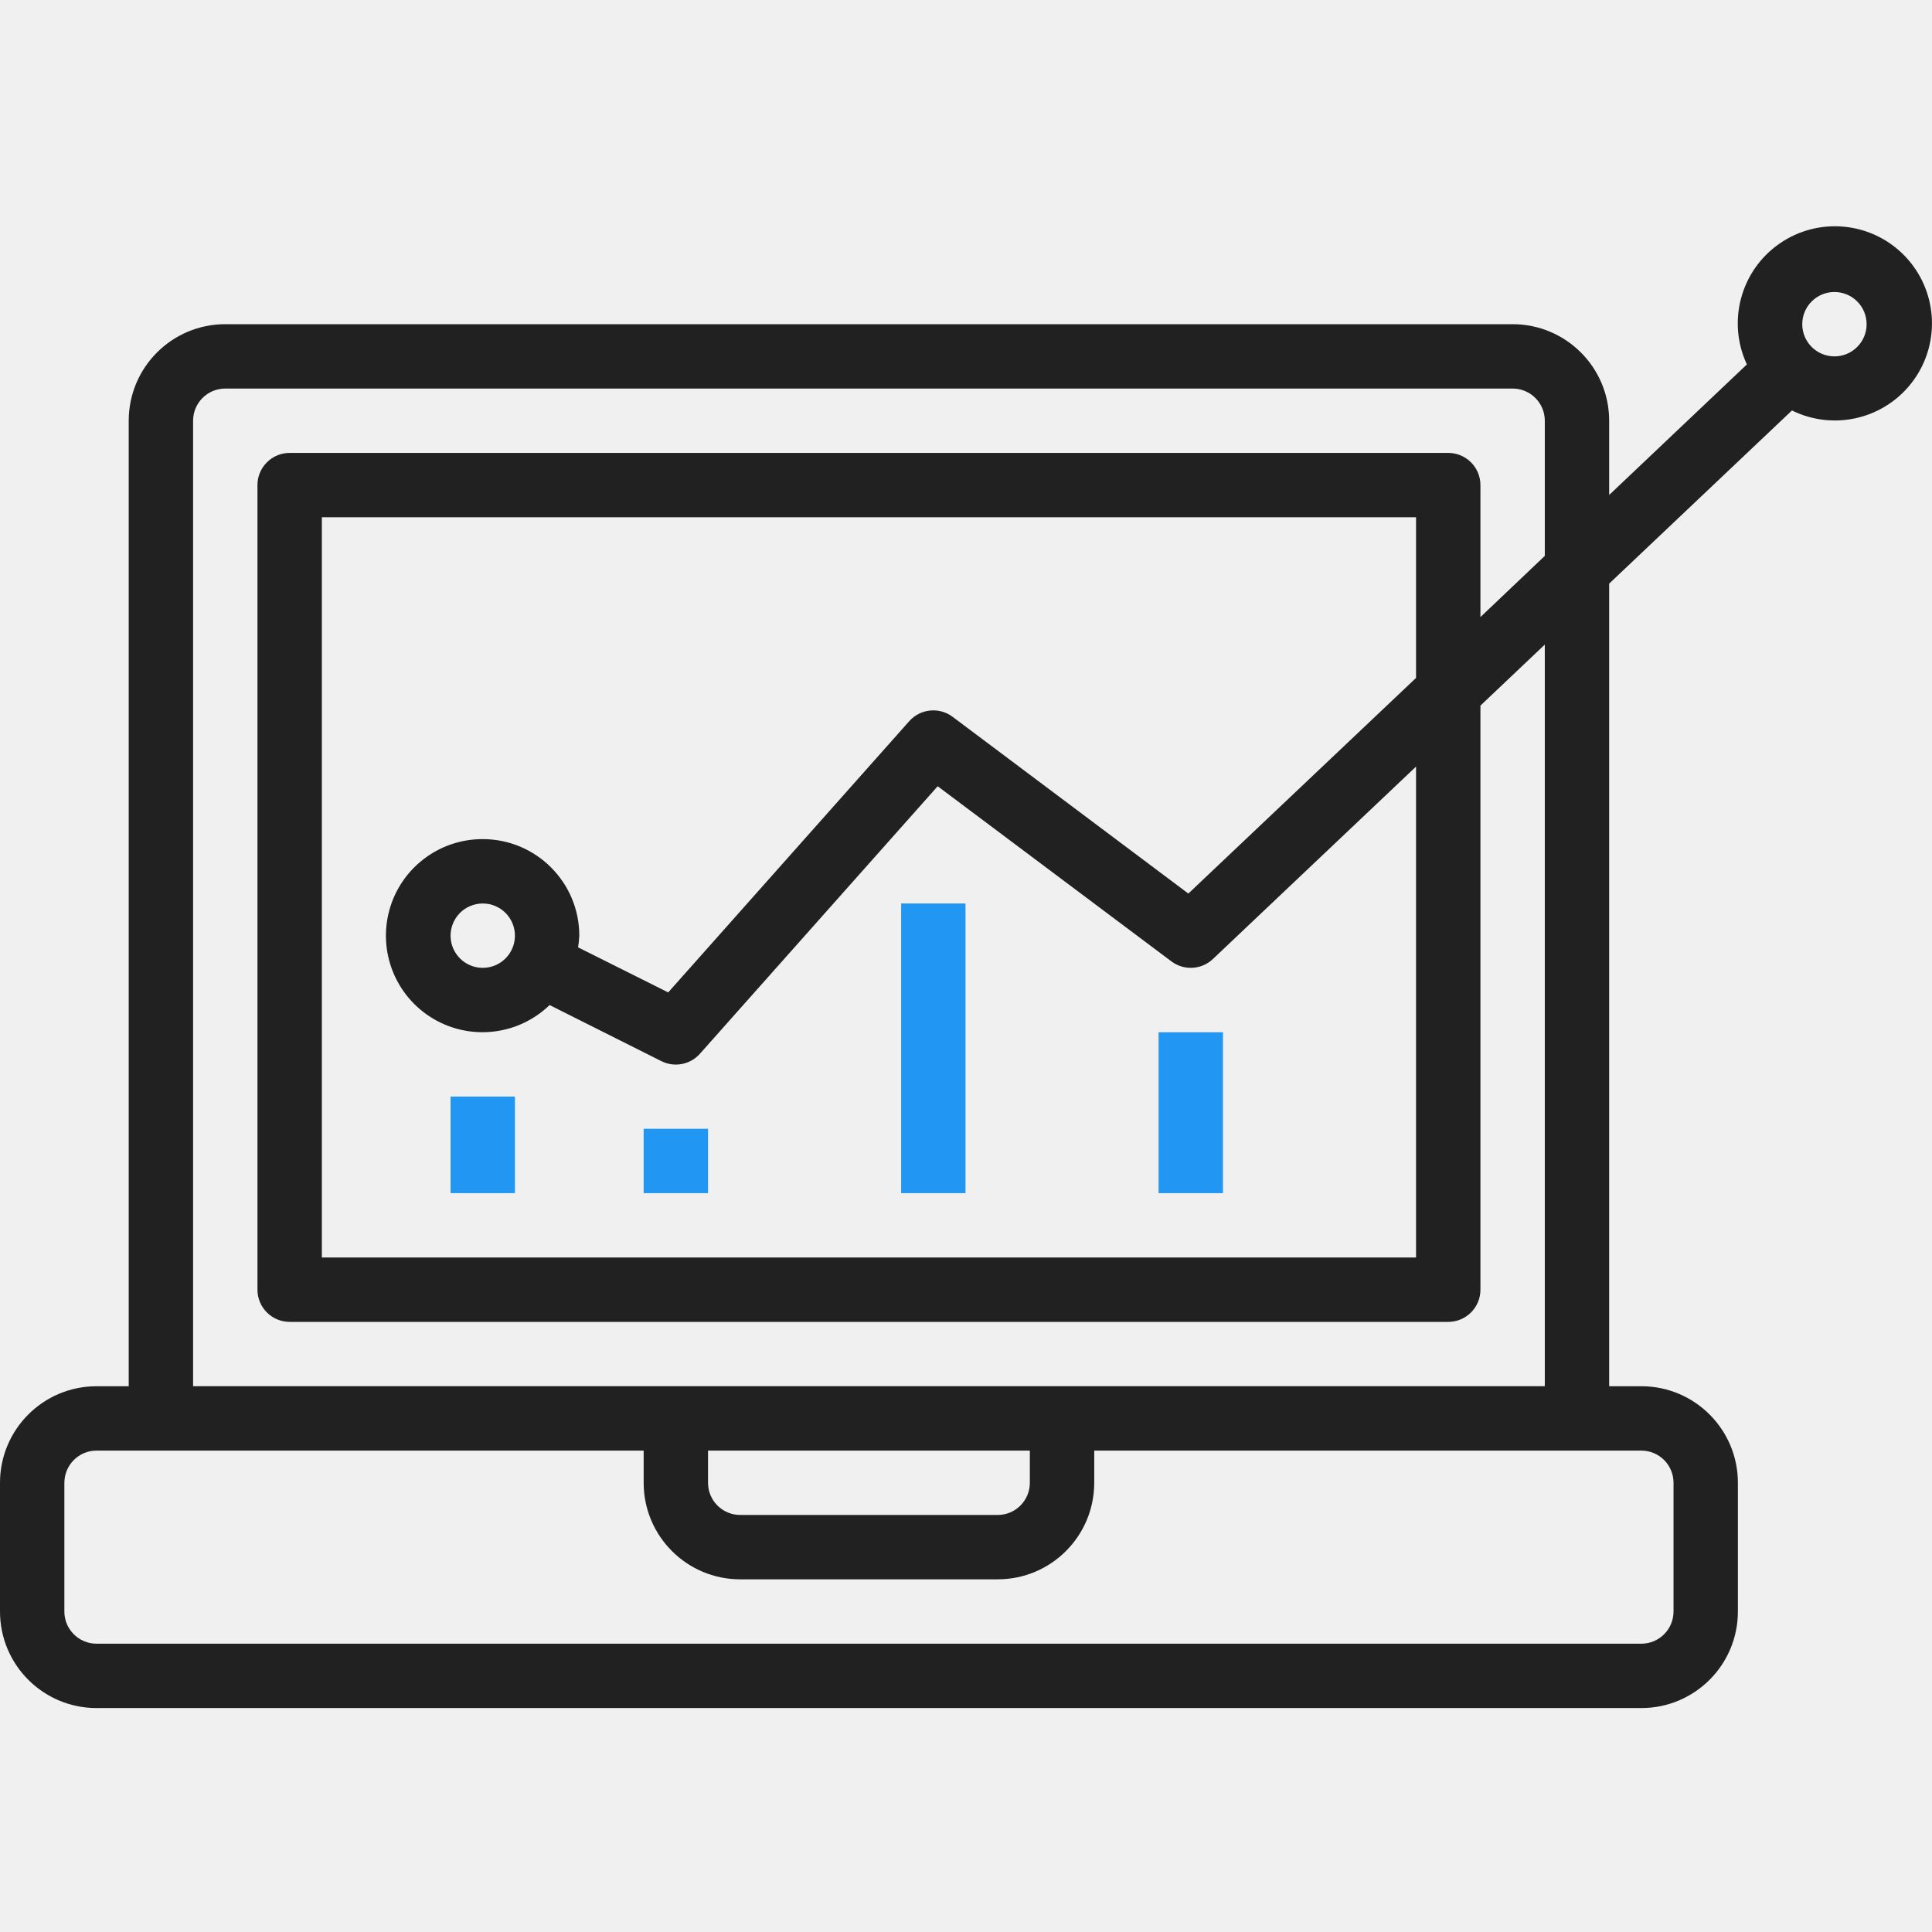
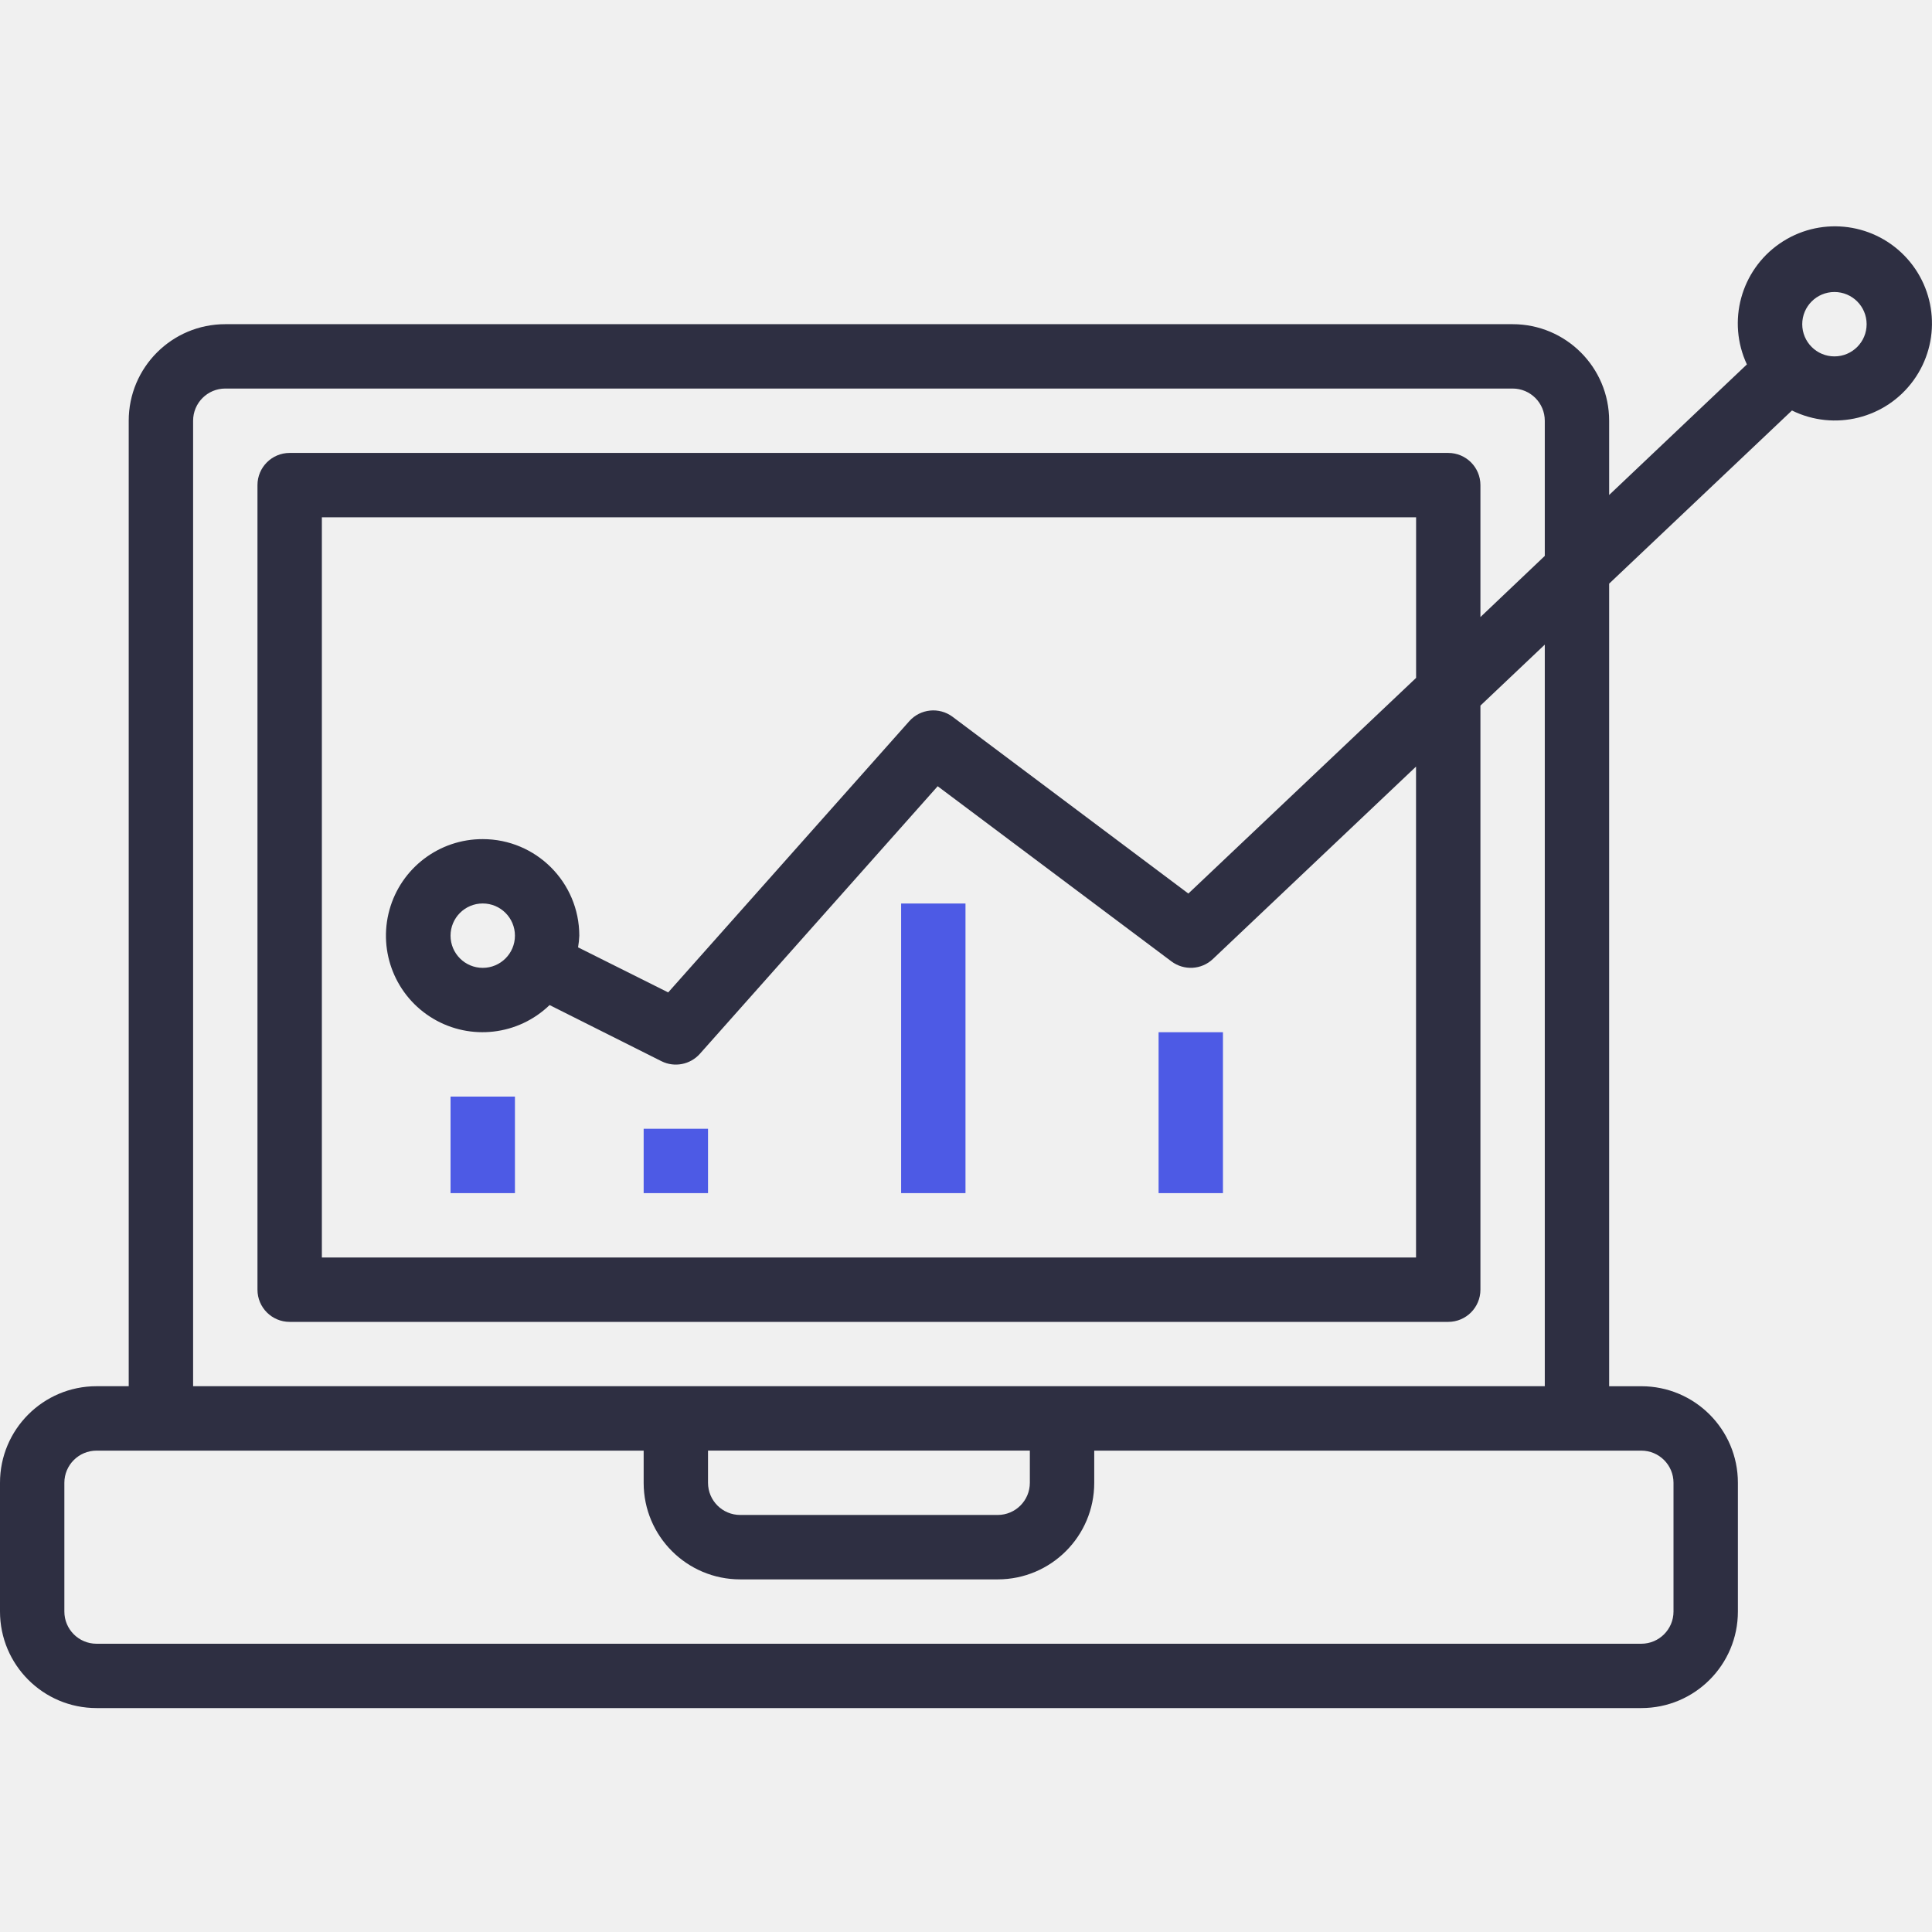
- <svg xmlns="http://www.w3.org/2000/svg" width="70" height="70" fill="none">
+ <svg xmlns="http://www.w3.org/2000/svg" width="64" height="64" fill="none">
  <g clip-path="url(#a)">
-     <path d="M32.65 32.735h2.332V43.23H32.65V32.735ZM41.978 37.4h2.332v5.83h-2.332V37.4ZM23.321 40.898h2.332v2.332h-2.332v-2.332ZM16.325 39.731h2.332v3.498h-2.332v-3.498Z" fill="#2196F3" />
-     <path d="M3.498 61.886h55.97a3.498 3.498 0 0 0 3.499-3.498v-4.664a3.498 3.498 0 0 0-3.498-3.498h-1.166v-29.08l6.623-6.274a3.518 3.518 0 1 0-1.633-1.668l-4.99 4.73v-2.69a3.498 3.498 0 0 0-3.498-3.498H8.162a3.498 3.498 0 0 0-3.498 3.498v34.982H3.498A3.498 3.498 0 0 0 0 53.724v4.664a3.498 3.498 0 0 0 3.498 3.498ZM66.465 10.58a1.166 1.166 0 1 1 0 2.332 1.166 1.166 0 0 1 0-2.332ZM6.996 15.244c0-.644.522-1.166 1.166-1.166h46.643c.644 0 1.166.522 1.166 1.166v4.897l-2.332 2.216v-4.78c0-.645-.523-1.167-1.167-1.167H10.495c-.644 0-1.167.522-1.167 1.166v29.152c0 .644.523 1.166 1.167 1.166h41.977c.645 0 1.167-.522 1.167-1.166V25.565l2.332-2.21v26.87H6.996v-34.98Zm10.495 15.159a3.498 3.498 0 1 0 2.422 6.012l4.053 2.034c.471.235 1.042.125 1.392-.268l8.616-9.694 8.47 6.347c.455.34 1.089.304 1.501-.086l7.361-6.973v17.787H11.661v-26.82h39.645v5.82l-8.25 7.813-8.54-6.403a1.167 1.167 0 0 0-1.572.157l-8.734 9.828-3.265-1.633c.023-.14.038-.281.044-.423a3.498 3.498 0 0 0-3.498-3.498Zm1.166 3.498a1.166 1.166 0 1 1-2.332 0 1.166 1.166 0 0 1 2.332 0Zm6.996 18.657h11.66v1.166c0 .644-.521 1.166-1.165 1.166h-9.329a1.166 1.166 0 0 1-1.166-1.166v-1.166Zm-23.32 1.166c0-.644.521-1.166 1.165-1.166h19.823v1.166a3.498 3.498 0 0 0 3.498 3.498h9.329a3.498 3.498 0 0 0 3.498-3.498v-1.166h19.823c.644 0 1.166.522 1.166 1.166v4.664c0 .644-.522 1.166-1.166 1.166H3.499a1.166 1.166 0 0 1-1.167-1.166v-4.664Z" fill="#212121" />
+     <path d="M29.851 29.93h2.132v9.594h-2.132V29.93ZM38.38 34.194h2.132v5.33H38.38v-5.33ZM21.322 37.392h2.132v2.132h-2.132v-2.132ZM14.925 36.326h2.133v3.198h-2.133v-3.198Z" fill="#4D5AE5" />
+     <path d="M3.198 56.582h51.173a3.198 3.198 0 0 0 3.199-3.198v-4.265a3.198 3.198 0 0 0-3.199-3.198h-1.066V19.334l6.056-5.736a3.216 3.216 0 1 0-1.493-1.526l-4.563 4.325v-2.46a3.198 3.198 0 0 0-3.198-3.198H7.463a3.198 3.198 0 0 0-3.199 3.199V45.92H3.198A3.198 3.198 0 0 0 0 49.119v4.265a3.198 3.198 0 0 0 3.198 3.198Zm57.57-46.909a1.066 1.066 0 1 1 0 2.133 1.066 1.066 0 0 1 0-2.133ZM6.397 13.938c0-.59.477-1.067 1.066-1.067h42.644c.589 0 1.066.478 1.066 1.067v4.477l-2.132 2.026V16.07c0-.589-.477-1.066-1.066-1.066H9.595c-.589 0-1.066.477-1.066 1.066v26.652c0 .59.477 1.067 1.066 1.067h38.38c.589 0 1.066-.478 1.066-1.067V23.374l2.132-2.02V45.92H6.397V13.938Zm9.595 13.859a3.198 3.198 0 1 0 2.214 5.497l3.706 1.86c.43.215.953.114 1.273-.246l7.877-8.863 7.744 5.803c.416.311.996.278 1.372-.079l6.73-6.375v16.262H10.662v-24.52H46.91v5.32L39.366 29.6l-7.81-5.855a1.067 1.067 0 0 0-1.435.145l-7.986 8.985-2.986-1.493c.022-.128.036-.257.041-.387a3.199 3.199 0 0 0-3.198-3.198Zm1.066 3.198a1.066 1.066 0 1 1-2.133 0 1.066 1.066 0 0 1 2.133 0Zm6.396 17.058h10.661v1.066c0 .589-.477 1.066-1.066 1.066H24.52a1.066 1.066 0 0 1-1.066-1.066v-1.066ZM2.132 49.12c0-.589.478-1.066 1.066-1.066h18.124v1.066a3.198 3.198 0 0 0 3.198 3.199h8.53a3.198 3.198 0 0 0 3.198-3.199v-1.066H54.37c.59 0 1.067.477 1.067 1.066v4.265c0 .588-.478 1.066-1.067 1.066H3.198a1.066 1.066 0 0 1-1.066-1.066v-4.265Z" fill="#2E2F42" />
  </g>
  <defs>
    <clipPath id="a">
-       <path fill="#fff" d="M0 0h70v70H0z" />
+       <path fill="#fff" d="M0 0h64v64H0z" />
    </clipPath>
  </defs>
</svg>
